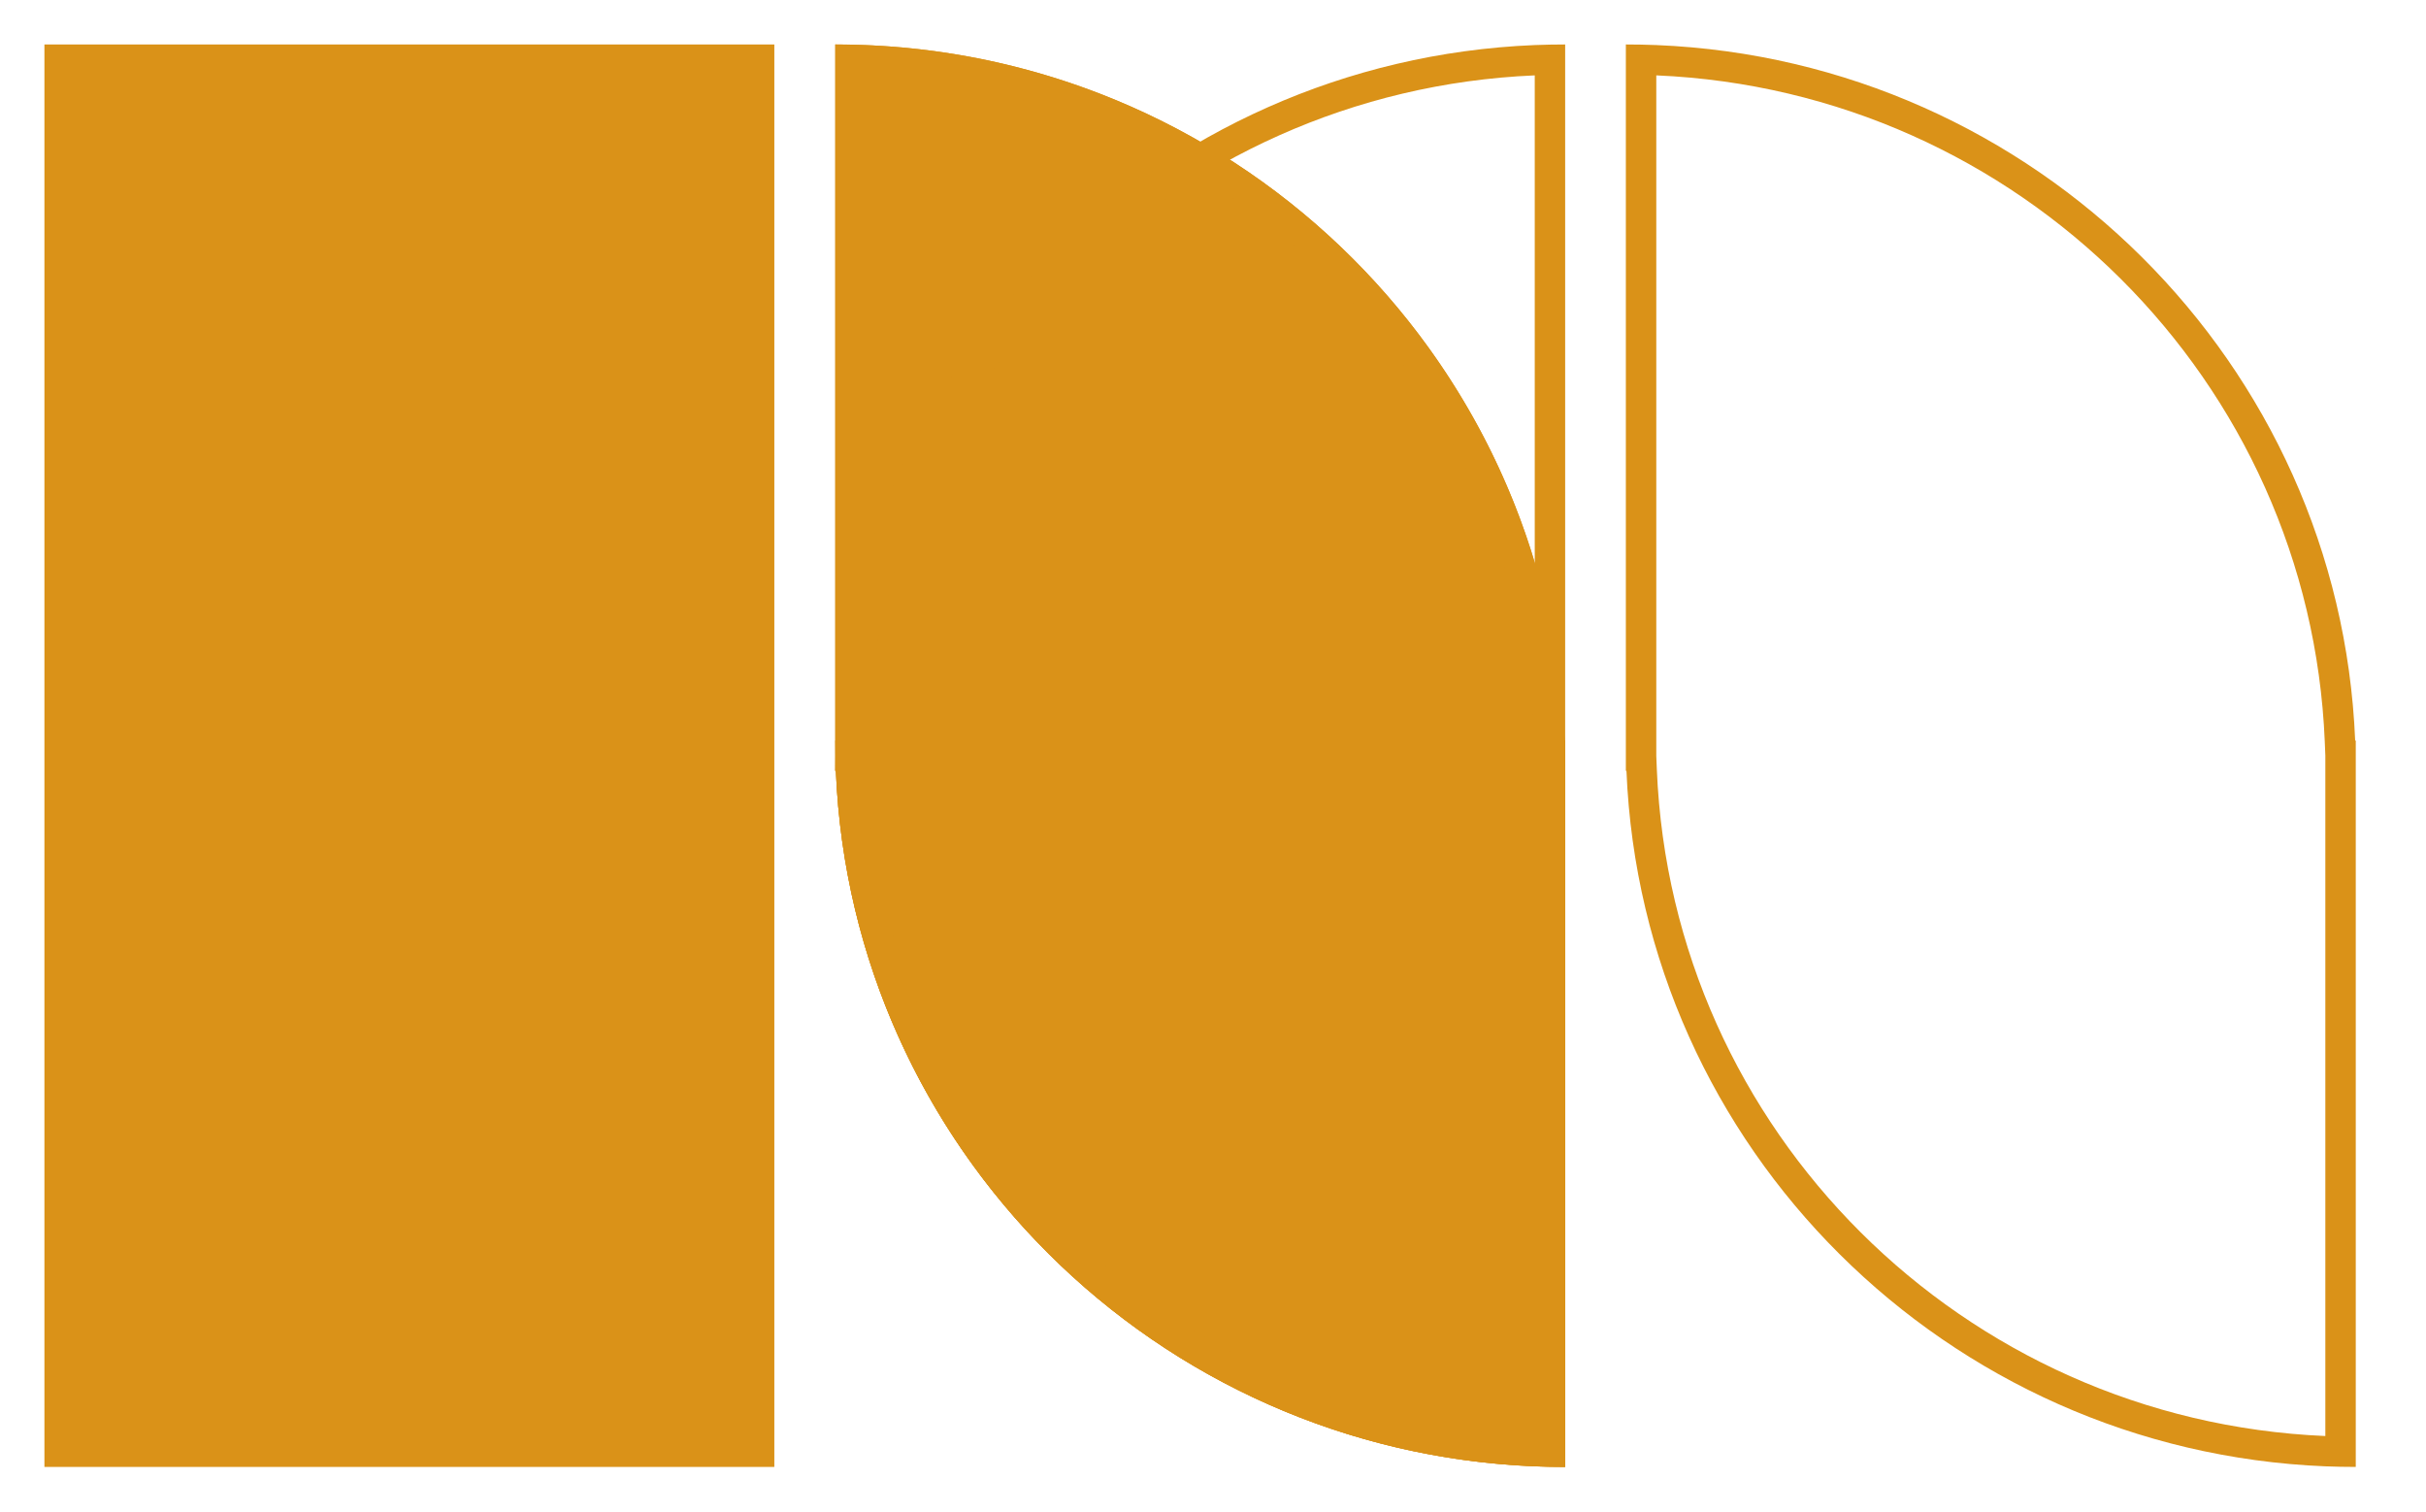
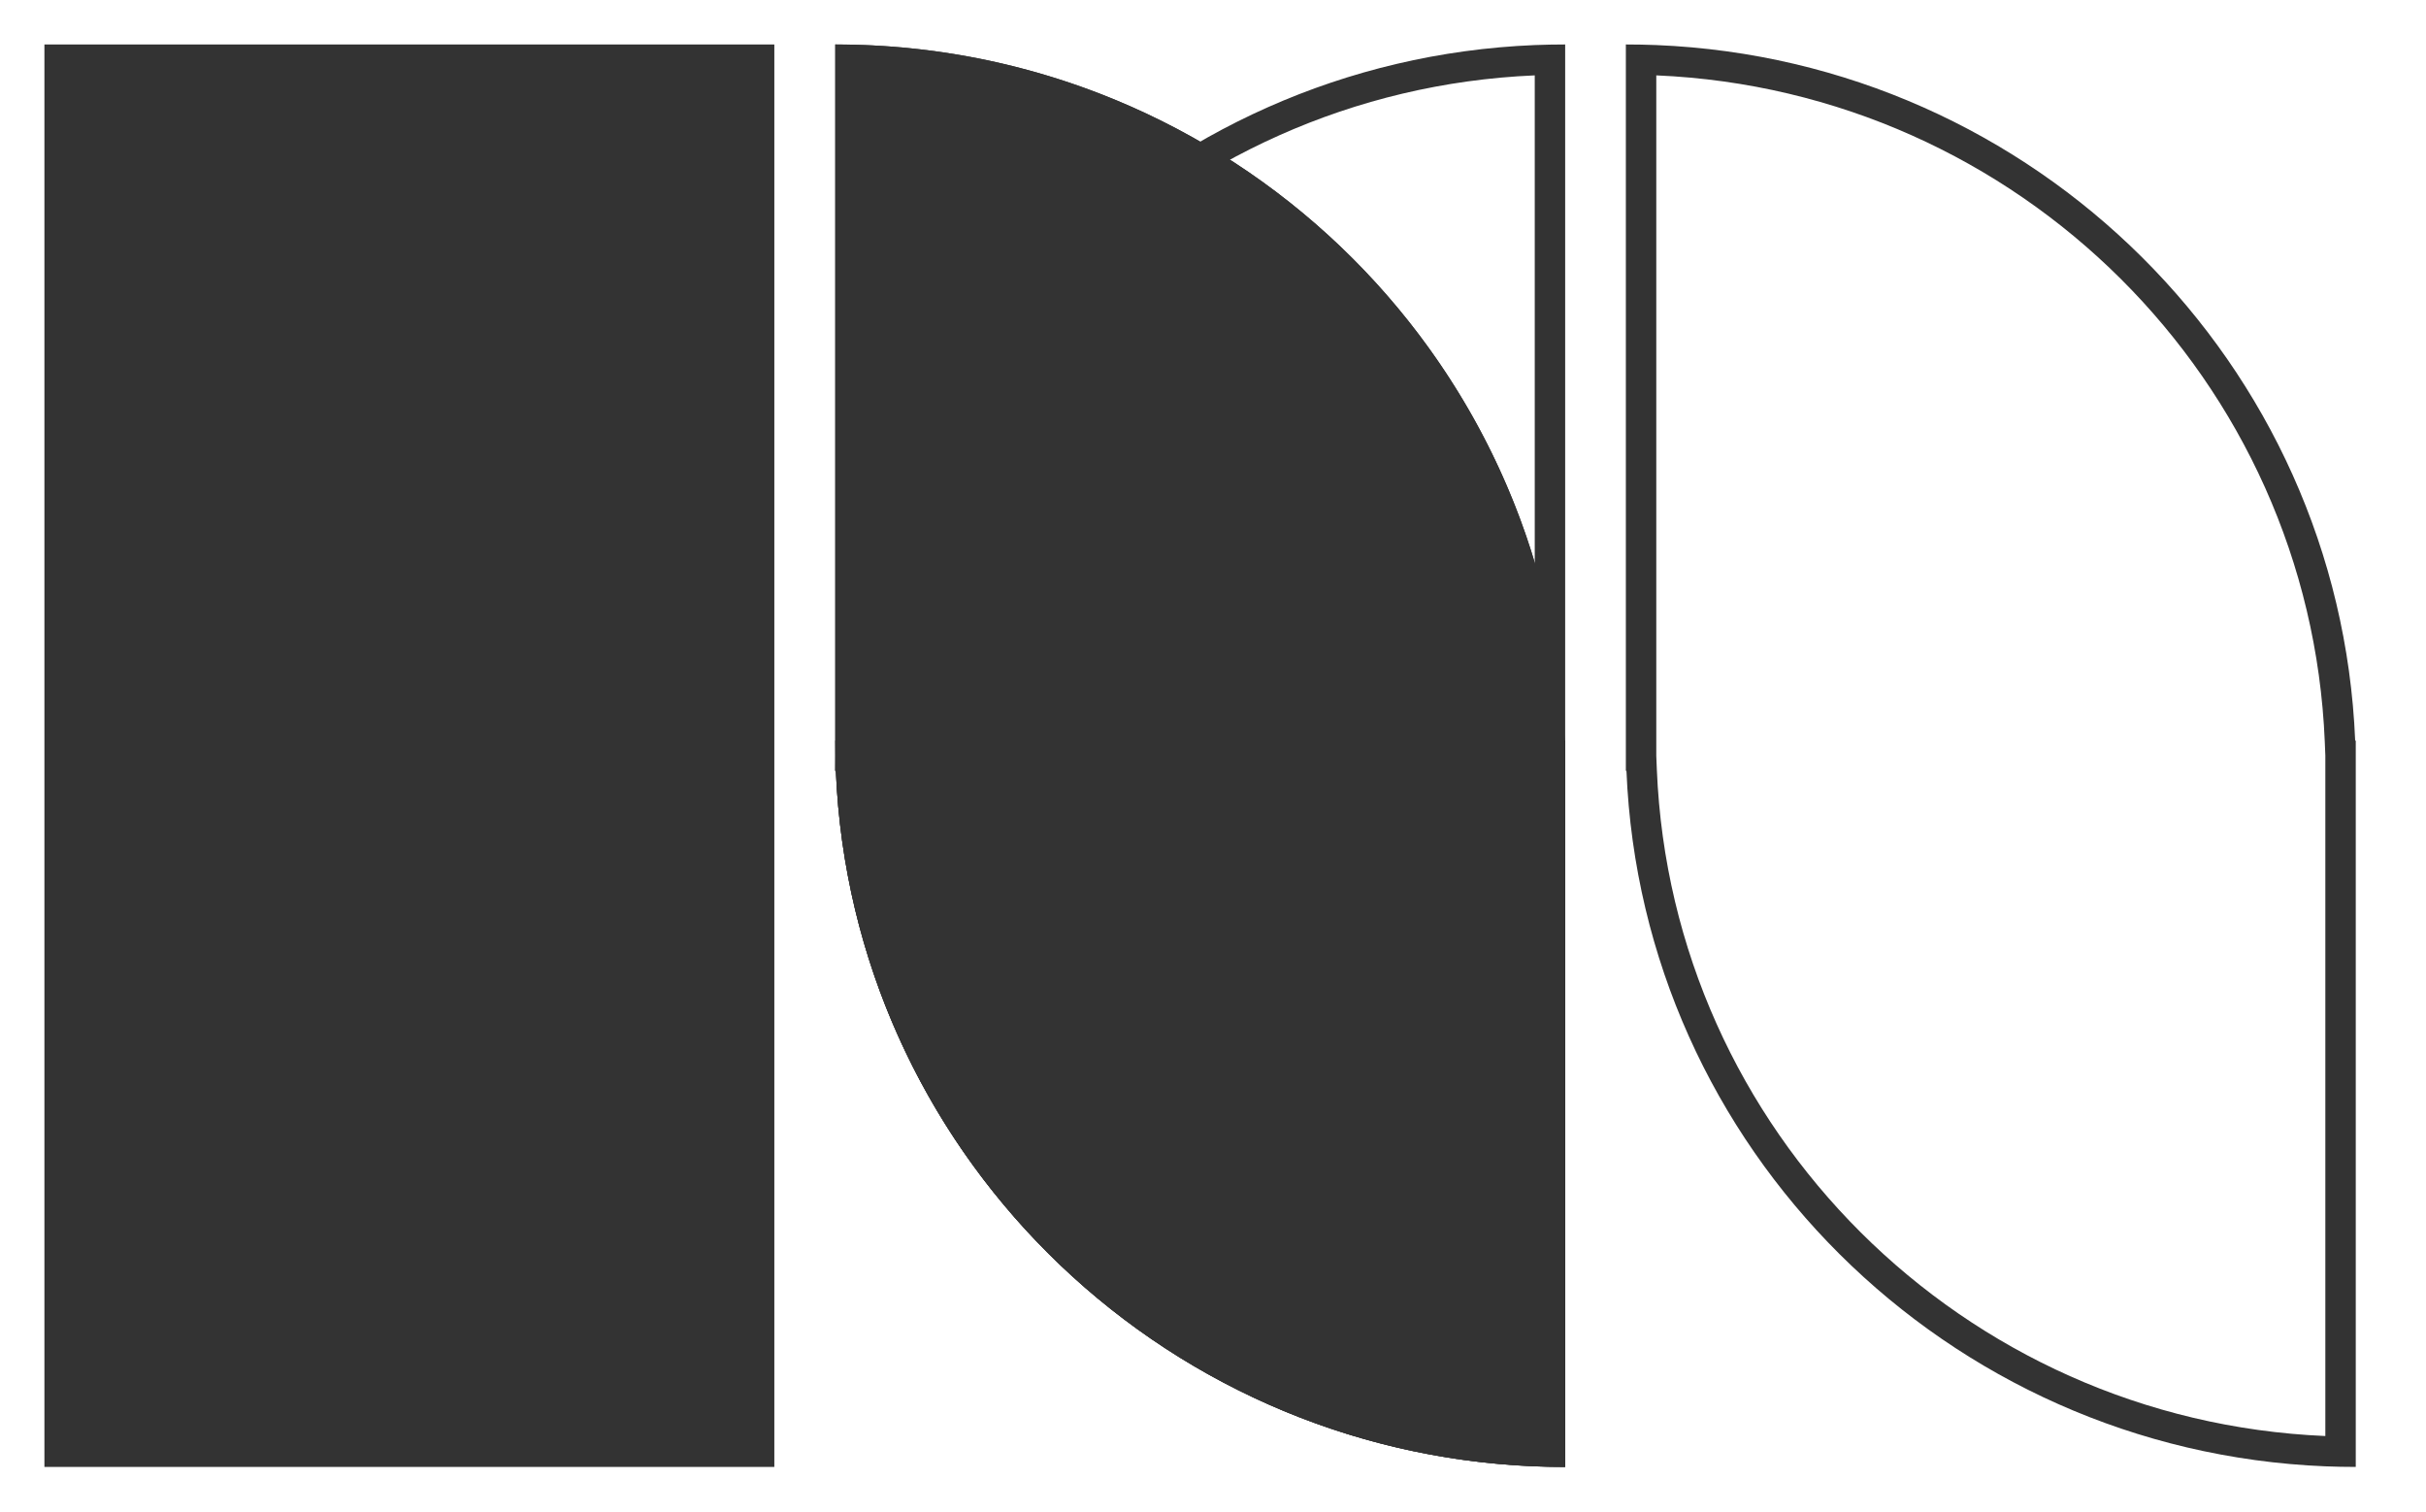
<svg xmlns="http://www.w3.org/2000/svg" width="61" height="38" viewBox="0 0 61 38" fill="none">
-   <path d="M19.47 1.118H1.117V36.882H19.47V1.118Z" fill="#DA9218" />
-   <path d="M21.002 1.118C30.882 1.118 38.94 8.886 39.34 18.619H39.355V36.882C29.475 36.882 21.417 29.114 21.017 19.381H21.002V1.118Z" fill="#DA9218" />
-   <path fill-rule="evenodd" clip-rule="evenodd" d="M38.59 18.998L38.576 18.651C38.203 9.576 30.883 2.283 21.767 1.895V19.002L21.781 19.349C22.154 28.424 29.474 35.717 38.59 36.105V18.998ZM39.34 18.619H39.355V36.882C39.099 36.882 38.844 36.877 38.59 36.867C29.062 36.478 21.407 28.861 21.017 19.381H21.002V1.118C21.258 1.118 21.513 1.123 21.767 1.133C31.295 1.522 38.95 9.139 39.34 18.619Z" fill="#DA9218" />
-   <path fill-rule="evenodd" clip-rule="evenodd" d="M21.017 19.381C21.407 28.861 29.062 36.478 38.59 36.867C38.844 36.877 39.099 36.882 39.355 36.882V1.118C39.099 1.118 38.844 1.123 38.59 1.133C29.062 1.522 21.407 9.139 21.017 18.619H21.002C21.002 18.747 21.003 18.873 21.006 19C21.003 19.127 21.002 19.253 21.002 19.381H21.017ZM21.77 19.075L21.781 19.349C22.154 28.424 29.474 35.717 38.59 36.105V1.895C29.474 2.283 22.154 9.576 21.781 18.651L21.77 18.925C21.77 18.944 21.77 18.963 21.771 18.982L21.771 19L21.771 19.018C21.77 19.037 21.77 19.056 21.77 19.075Z" fill="#DA9218" />
-   <path fill-rule="evenodd" clip-rule="evenodd" d="M58.469 18.998L58.455 18.651C58.082 9.576 50.762 2.283 41.646 1.895V19.002L41.66 19.349C42.033 28.424 49.353 35.717 58.469 36.105V18.998ZM59.219 18.619H59.234V36.882C58.978 36.882 58.723 36.877 58.469 36.867C48.941 36.478 41.286 28.861 40.896 19.381H40.881V1.118C41.137 1.118 41.392 1.123 41.646 1.133C51.173 1.522 58.829 9.139 59.219 18.619Z" fill="#DA9218" />
+   <path d="M19.47 1.118H1.117V36.882H19.47V1.118Z" fill="#333333" />
+   <path d="M21.002 1.118C30.882 1.118 38.94 8.886 39.34 18.62H39.355V36.882C29.475 36.882 21.417 29.114 21.017 19.381H21.002V1.118Z" fill="#333333" />
+   <path fill-rule="evenodd" clip-rule="evenodd" d="M38.59 18.998L38.576 18.651C38.203 9.576 30.883 2.283 21.767 1.895V19.002L21.781 19.349C22.154 28.424 29.474 35.717 38.59 36.105V18.998ZM39.34 18.62H39.355V36.882C39.099 36.882 38.844 36.877 38.59 36.867C29.062 36.478 21.407 28.861 21.017 19.381H21.002V1.118C21.258 1.118 21.513 1.123 21.767 1.133C31.295 1.522 38.95 9.139 39.34 18.62Z" fill="#333333" />
+   <path fill-rule="evenodd" clip-rule="evenodd" d="M21.017 19.381C21.407 28.861 29.062 36.478 38.59 36.867C38.844 36.877 39.099 36.882 39.355 36.882V1.118C39.099 1.118 38.844 1.123 38.59 1.133C29.062 1.522 21.407 9.139 21.017 18.62H21.002C21.002 18.747 21.003 18.873 21.006 19C21.003 19.127 21.002 19.253 21.002 19.381H21.017ZM21.77 19.075L21.781 19.349C22.154 28.424 29.474 35.717 38.59 36.105V1.895C29.474 2.283 22.154 9.576 21.781 18.651L21.77 18.925C21.77 18.944 21.77 18.963 21.771 18.982L21.771 19L21.771 19.018C21.77 19.037 21.77 19.056 21.77 19.075Z" fill="#333333" />
+   <path fill-rule="evenodd" clip-rule="evenodd" d="M58.469 18.998L58.455 18.651C58.082 9.576 50.762 2.283 41.646 1.895V19.002L41.66 19.349C42.033 28.424 49.353 35.717 58.469 36.105V18.998ZM59.219 18.62H59.234V36.882C58.978 36.882 58.723 36.877 58.469 36.867C48.941 36.478 41.286 28.861 40.896 19.381H40.881V1.118C41.137 1.118 41.392 1.123 41.646 1.133C51.173 1.522 58.829 9.139 59.219 18.62Z" fill="#333333" />
</svg>
